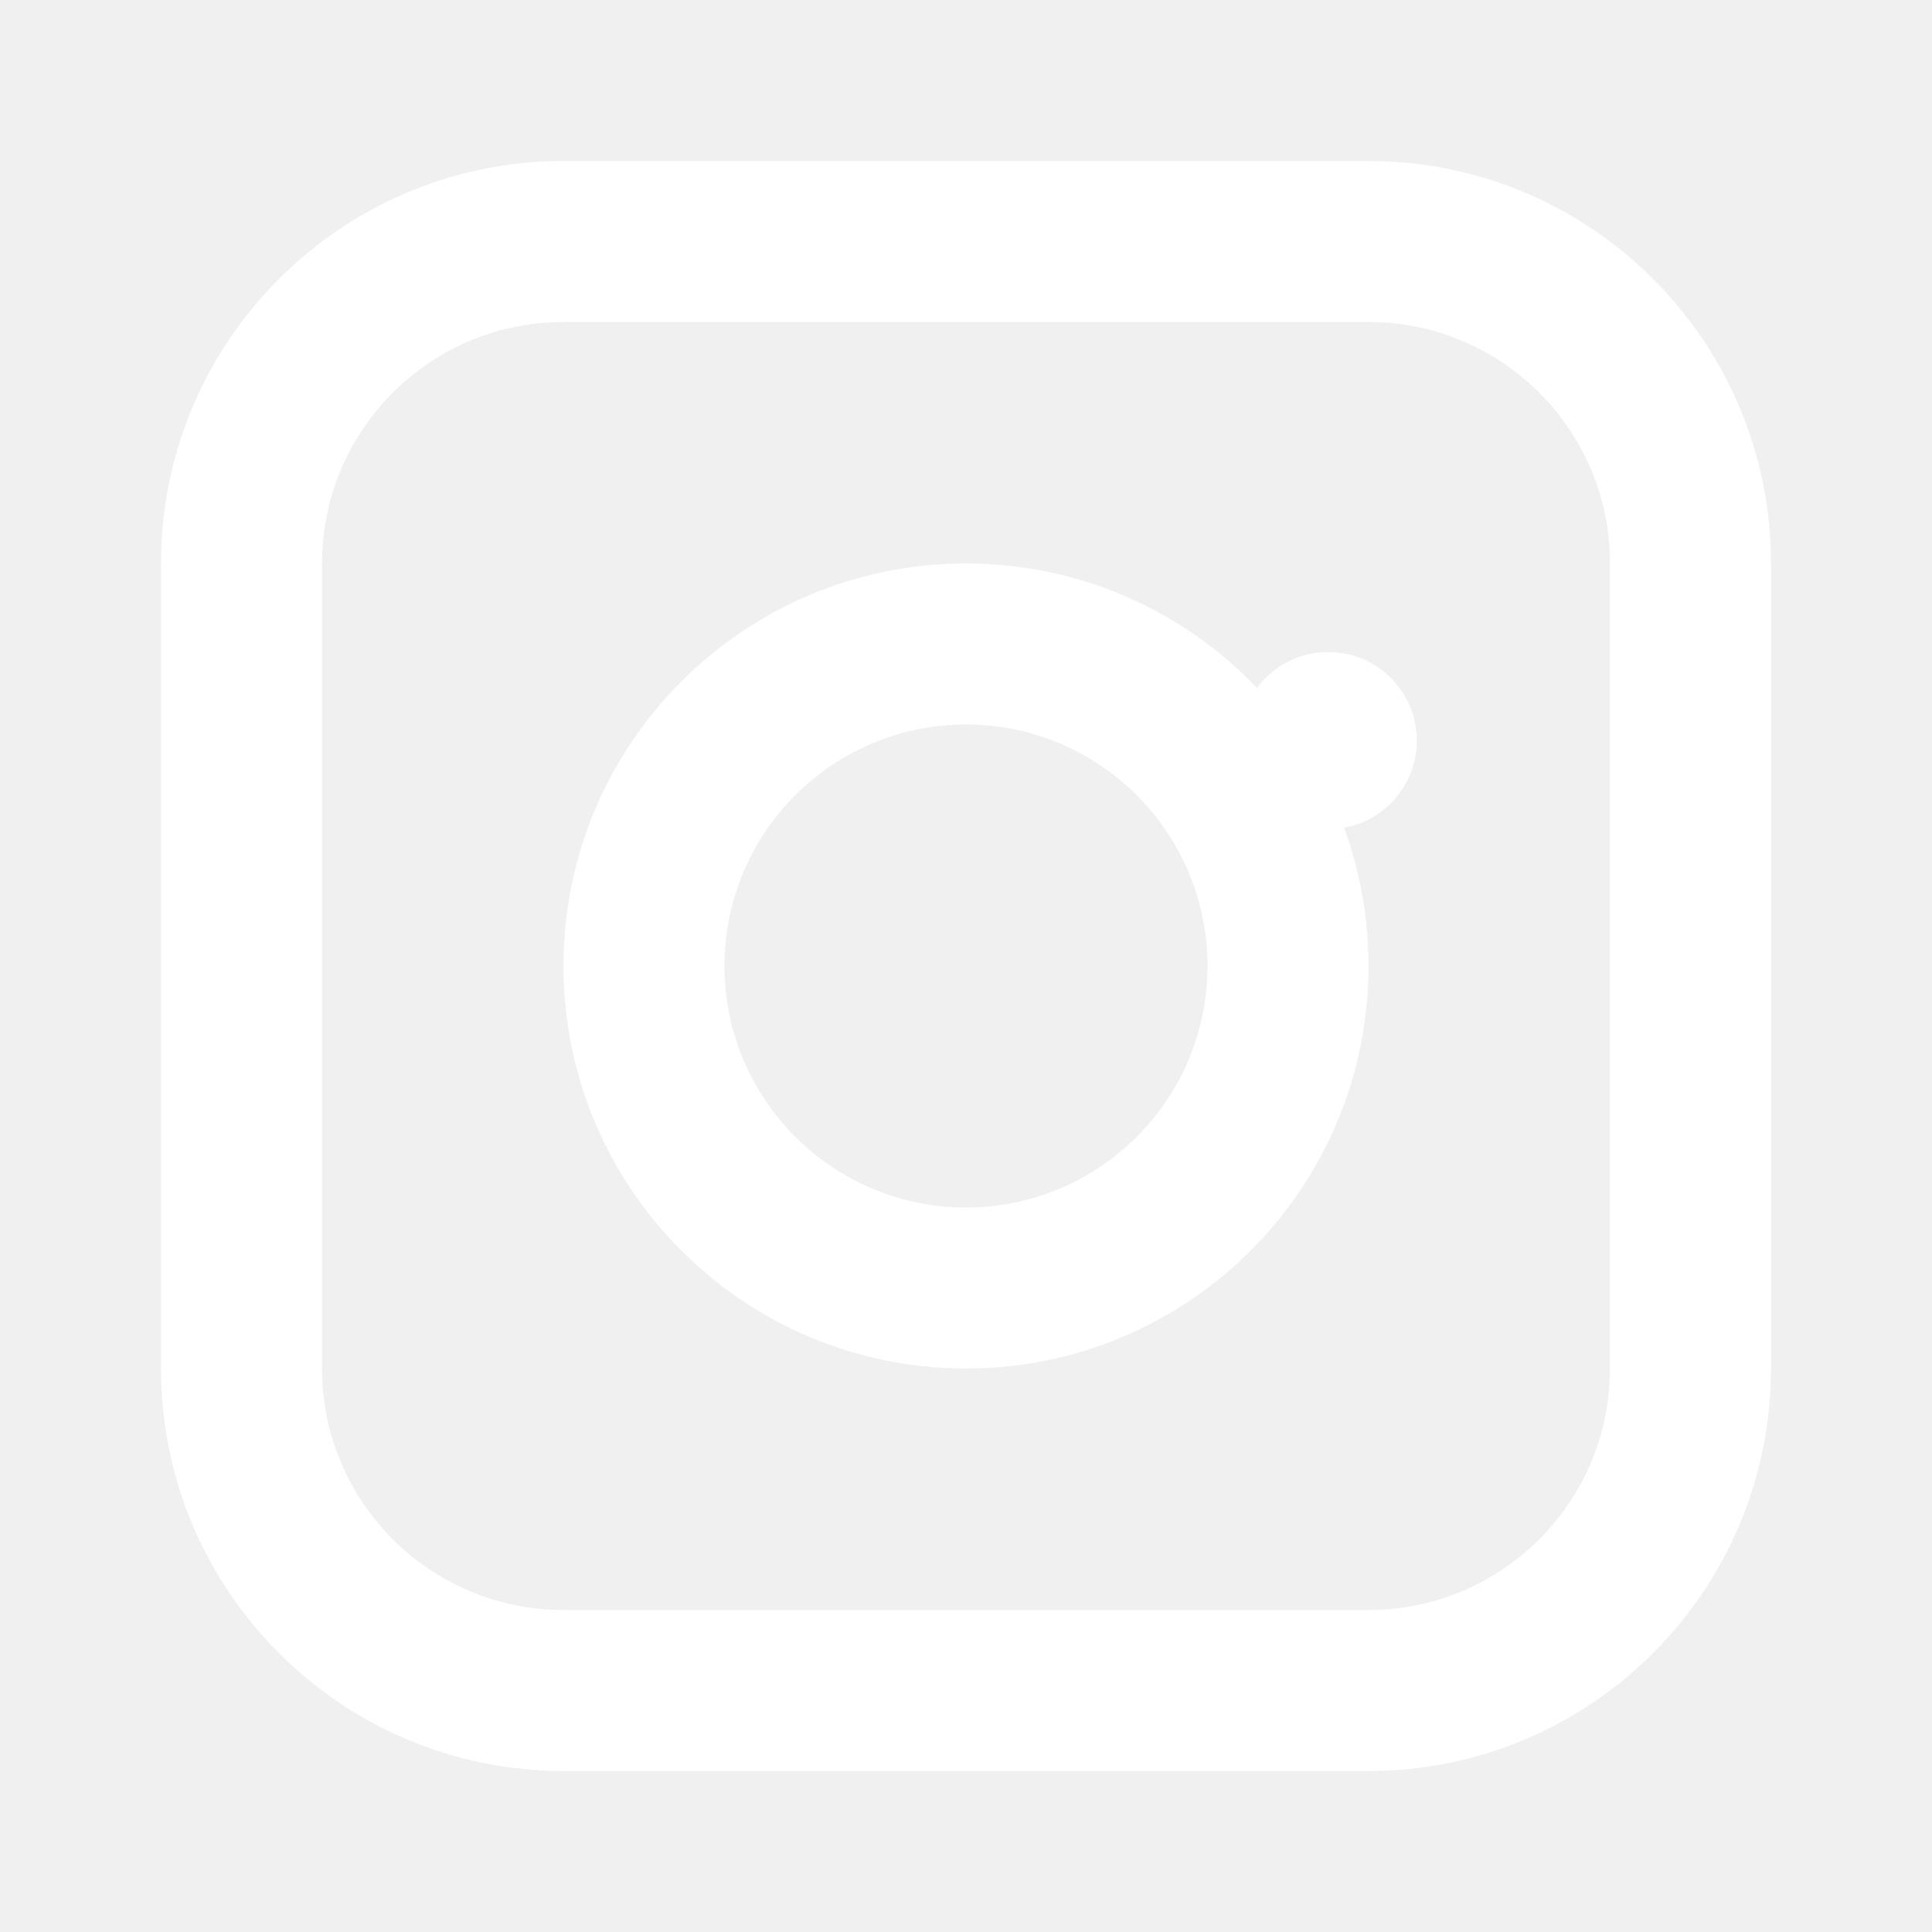
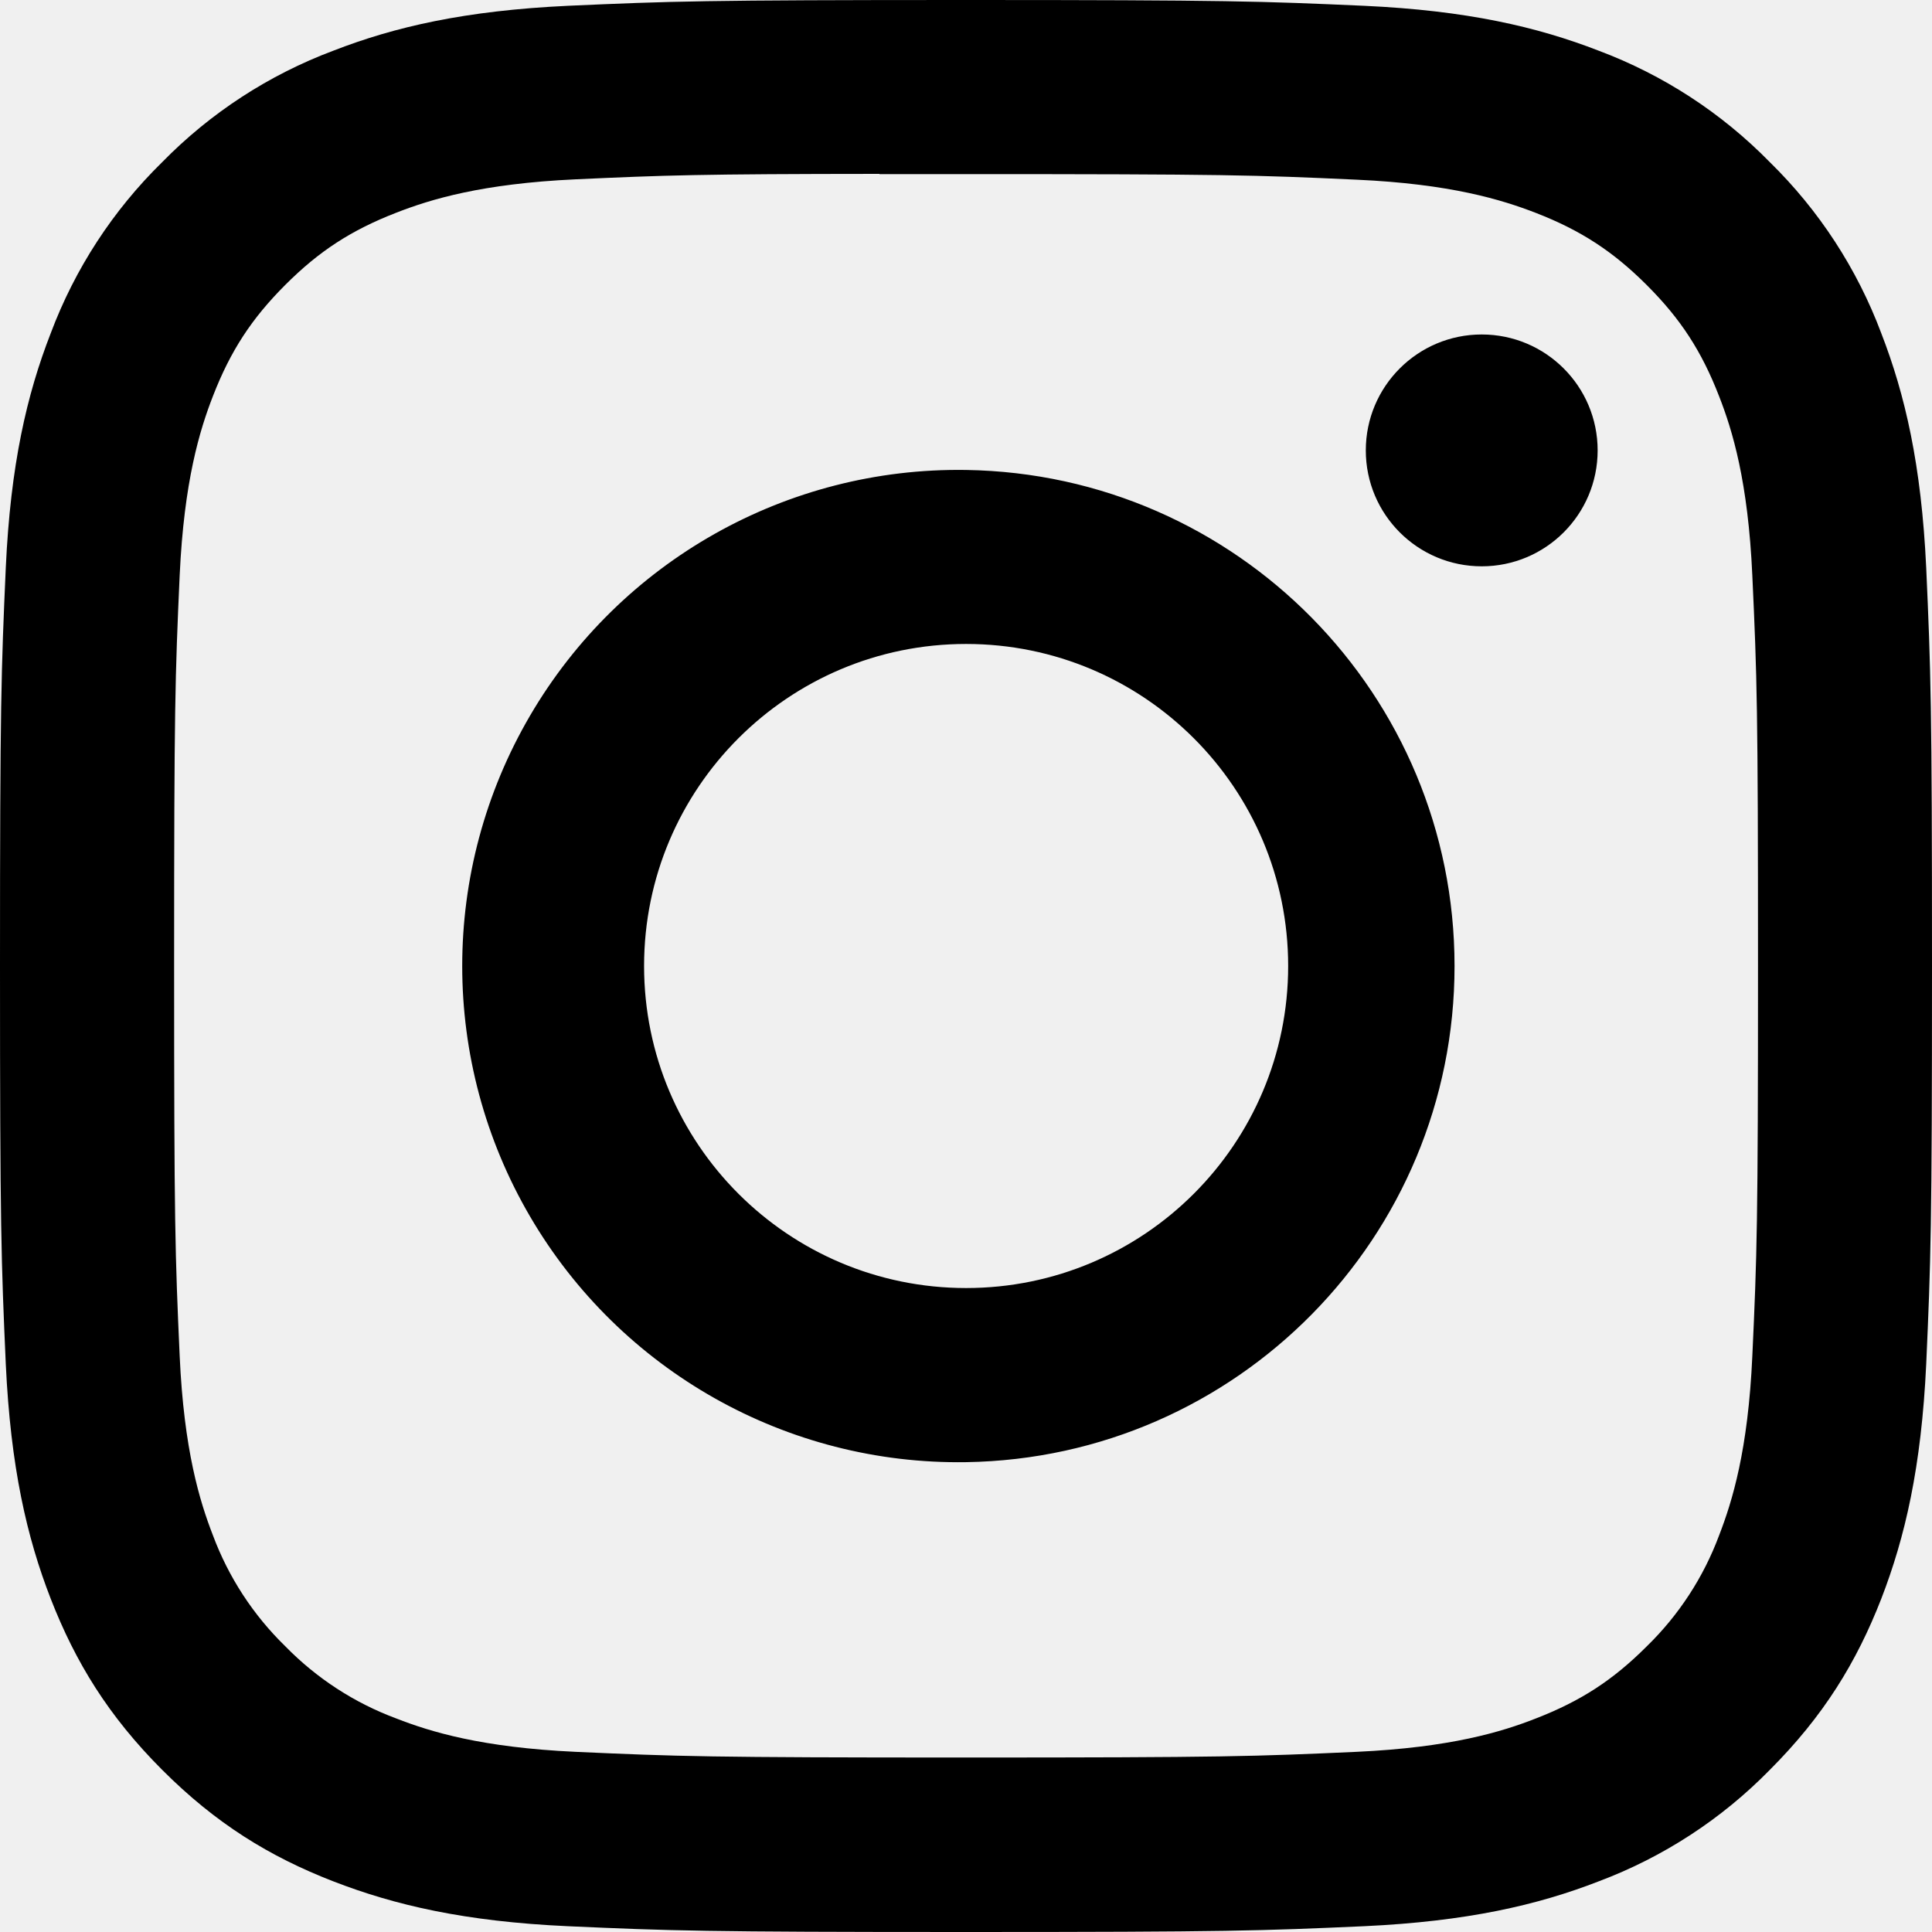
- <svg xmlns="http://www.w3.org/2000/svg" viewBox="0 0 24 24" fill="white">
-   <path d="M7 2C4.24 2 2 4.24 2 7v10c0 2.76 2.24 5 5 5h10c2.76 0 5-2.24 5-5V7c0-2.76-2.24-5-5-5H7zm10 2a3 3 0 013 3v10a3 3 0 01-3 3H7a3 3 0 01-3-3V7a3 3 0 013-3h10zm-5 3a5 5 0 100 10 5 5 0 000-10zm0 2a3 3 0 110 6 3 3 0 010-6zm4.5-.9a1.1 1.1 0 100 2.2 1.1 1.1 0 000-2.2z" />
+ <svg xmlns="http://www.w3.org/2000/svg" width="16" height="16" fill="currentColor" class="bi bi-instagram" viewBox="0 0 16 16">
+   <path d="M8 0C5.829 0 5.556.01 4.703.048 3.85.088 3.269.222 2.76.42a3.9 3.9 0 0 0-1.417.923A3.9 3.9 0 0 0 .42 2.76C.222 3.268.087 3.85.048 4.7.01 5.555 0 5.827 0 8.001c0 2.172.01 2.444.048 3.297.04.852.174 1.433.372 1.942.205.526.478.972.923 1.417.444.445.89.719 1.416.923.51.198 1.09.333 1.942.372C5.555 15.99 5.827 16 8 16s2.444-.01 3.298-.048c.851-.04 1.434-.174 1.943-.372a3.9 3.9 0 0 0 1.416-.923c.445-.445.718-.891.923-1.417.197-.509.332-1.09.372-1.942C15.99 10.445 16 10.173 16 8s-.01-2.445-.048-3.299c-.04-.851-.175-1.433-.372-1.941a3.9 3.9 0 0 0-.923-1.417A3.9 3.9 0 0 0 13.24.42c-.51-.198-1.092-.333-1.943-.372C10.443.01 10.172 0 7.998 0zm-.717 1.442h.718c2.136 0 2.389.007 3.232.046.78.035 1.204.166 1.486.275.373.145.64.319.92.599s.453.546.598.92c.11.281.24.705.275 1.485.039.843.047 1.096.047 3.231s-.008 2.389-.047 3.232c-.035.78-.166 1.203-.275 1.485a2.5 2.5 0 0 1-.599.919c-.28.28-.546.453-.92.598-.28.11-.704.24-1.485.276-.843.038-1.096.047-3.232.047s-2.39-.009-3.233-.047c-.78-.036-1.203-.166-1.485-.276a2.5 2.5 0 0 1-.92-.598 2.5 2.5 0 0 1-.6-.92c-.109-.281-.24-.705-.275-1.485-.038-.843-.046-1.096-.046-3.233s.008-2.388.046-3.231c.036-.78.166-1.204.276-1.486.145-.373.319-.64.599-.92s.546-.453.92-.598c.282-.11.705-.24 1.485-.276.738-.034 1.024-.044 2.515-.045zm4.988 1.328a.96.96 0 1 0 0 1.92.96.96 0 0 0 0-1.92m-4.27 1.122a4.109 4.109 0 1 0 0 8.217 4.109 4.109 0 0 0 0-8.217m0 1.441a2.667 2.667 0 1 1 0 5.334 2.667 2.667 0 0 1 0-5.334" />
</svg>
